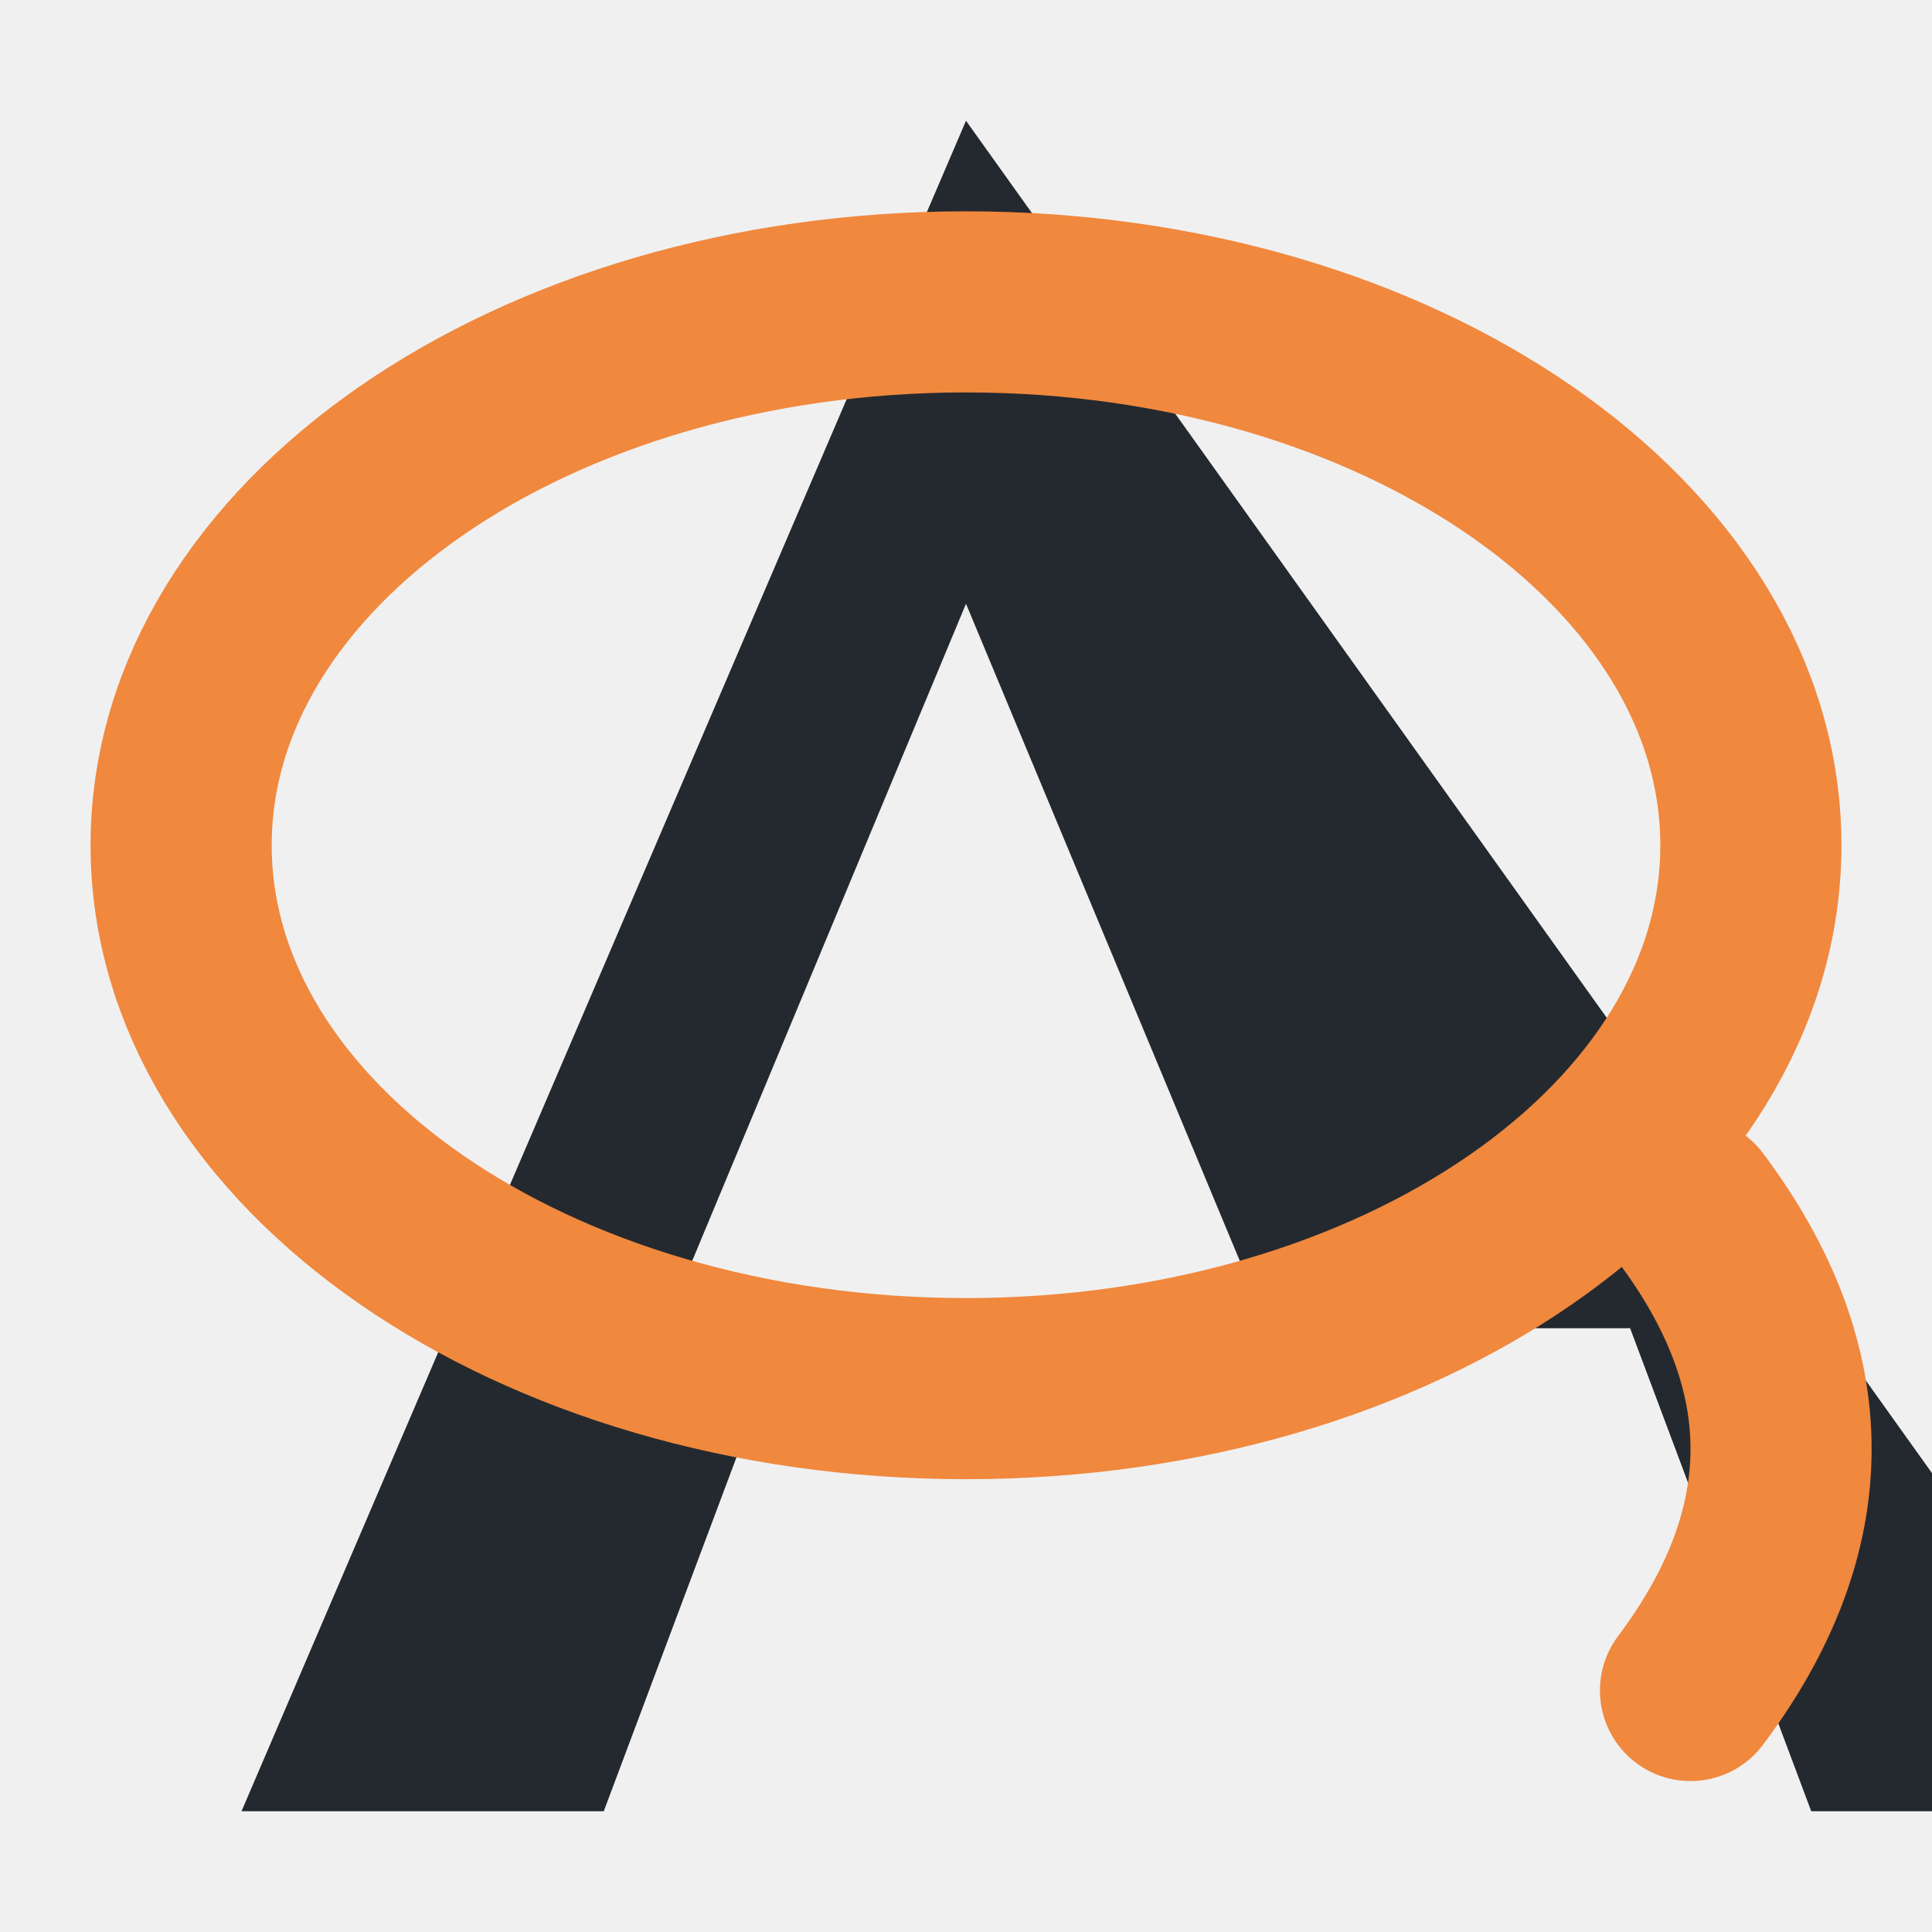
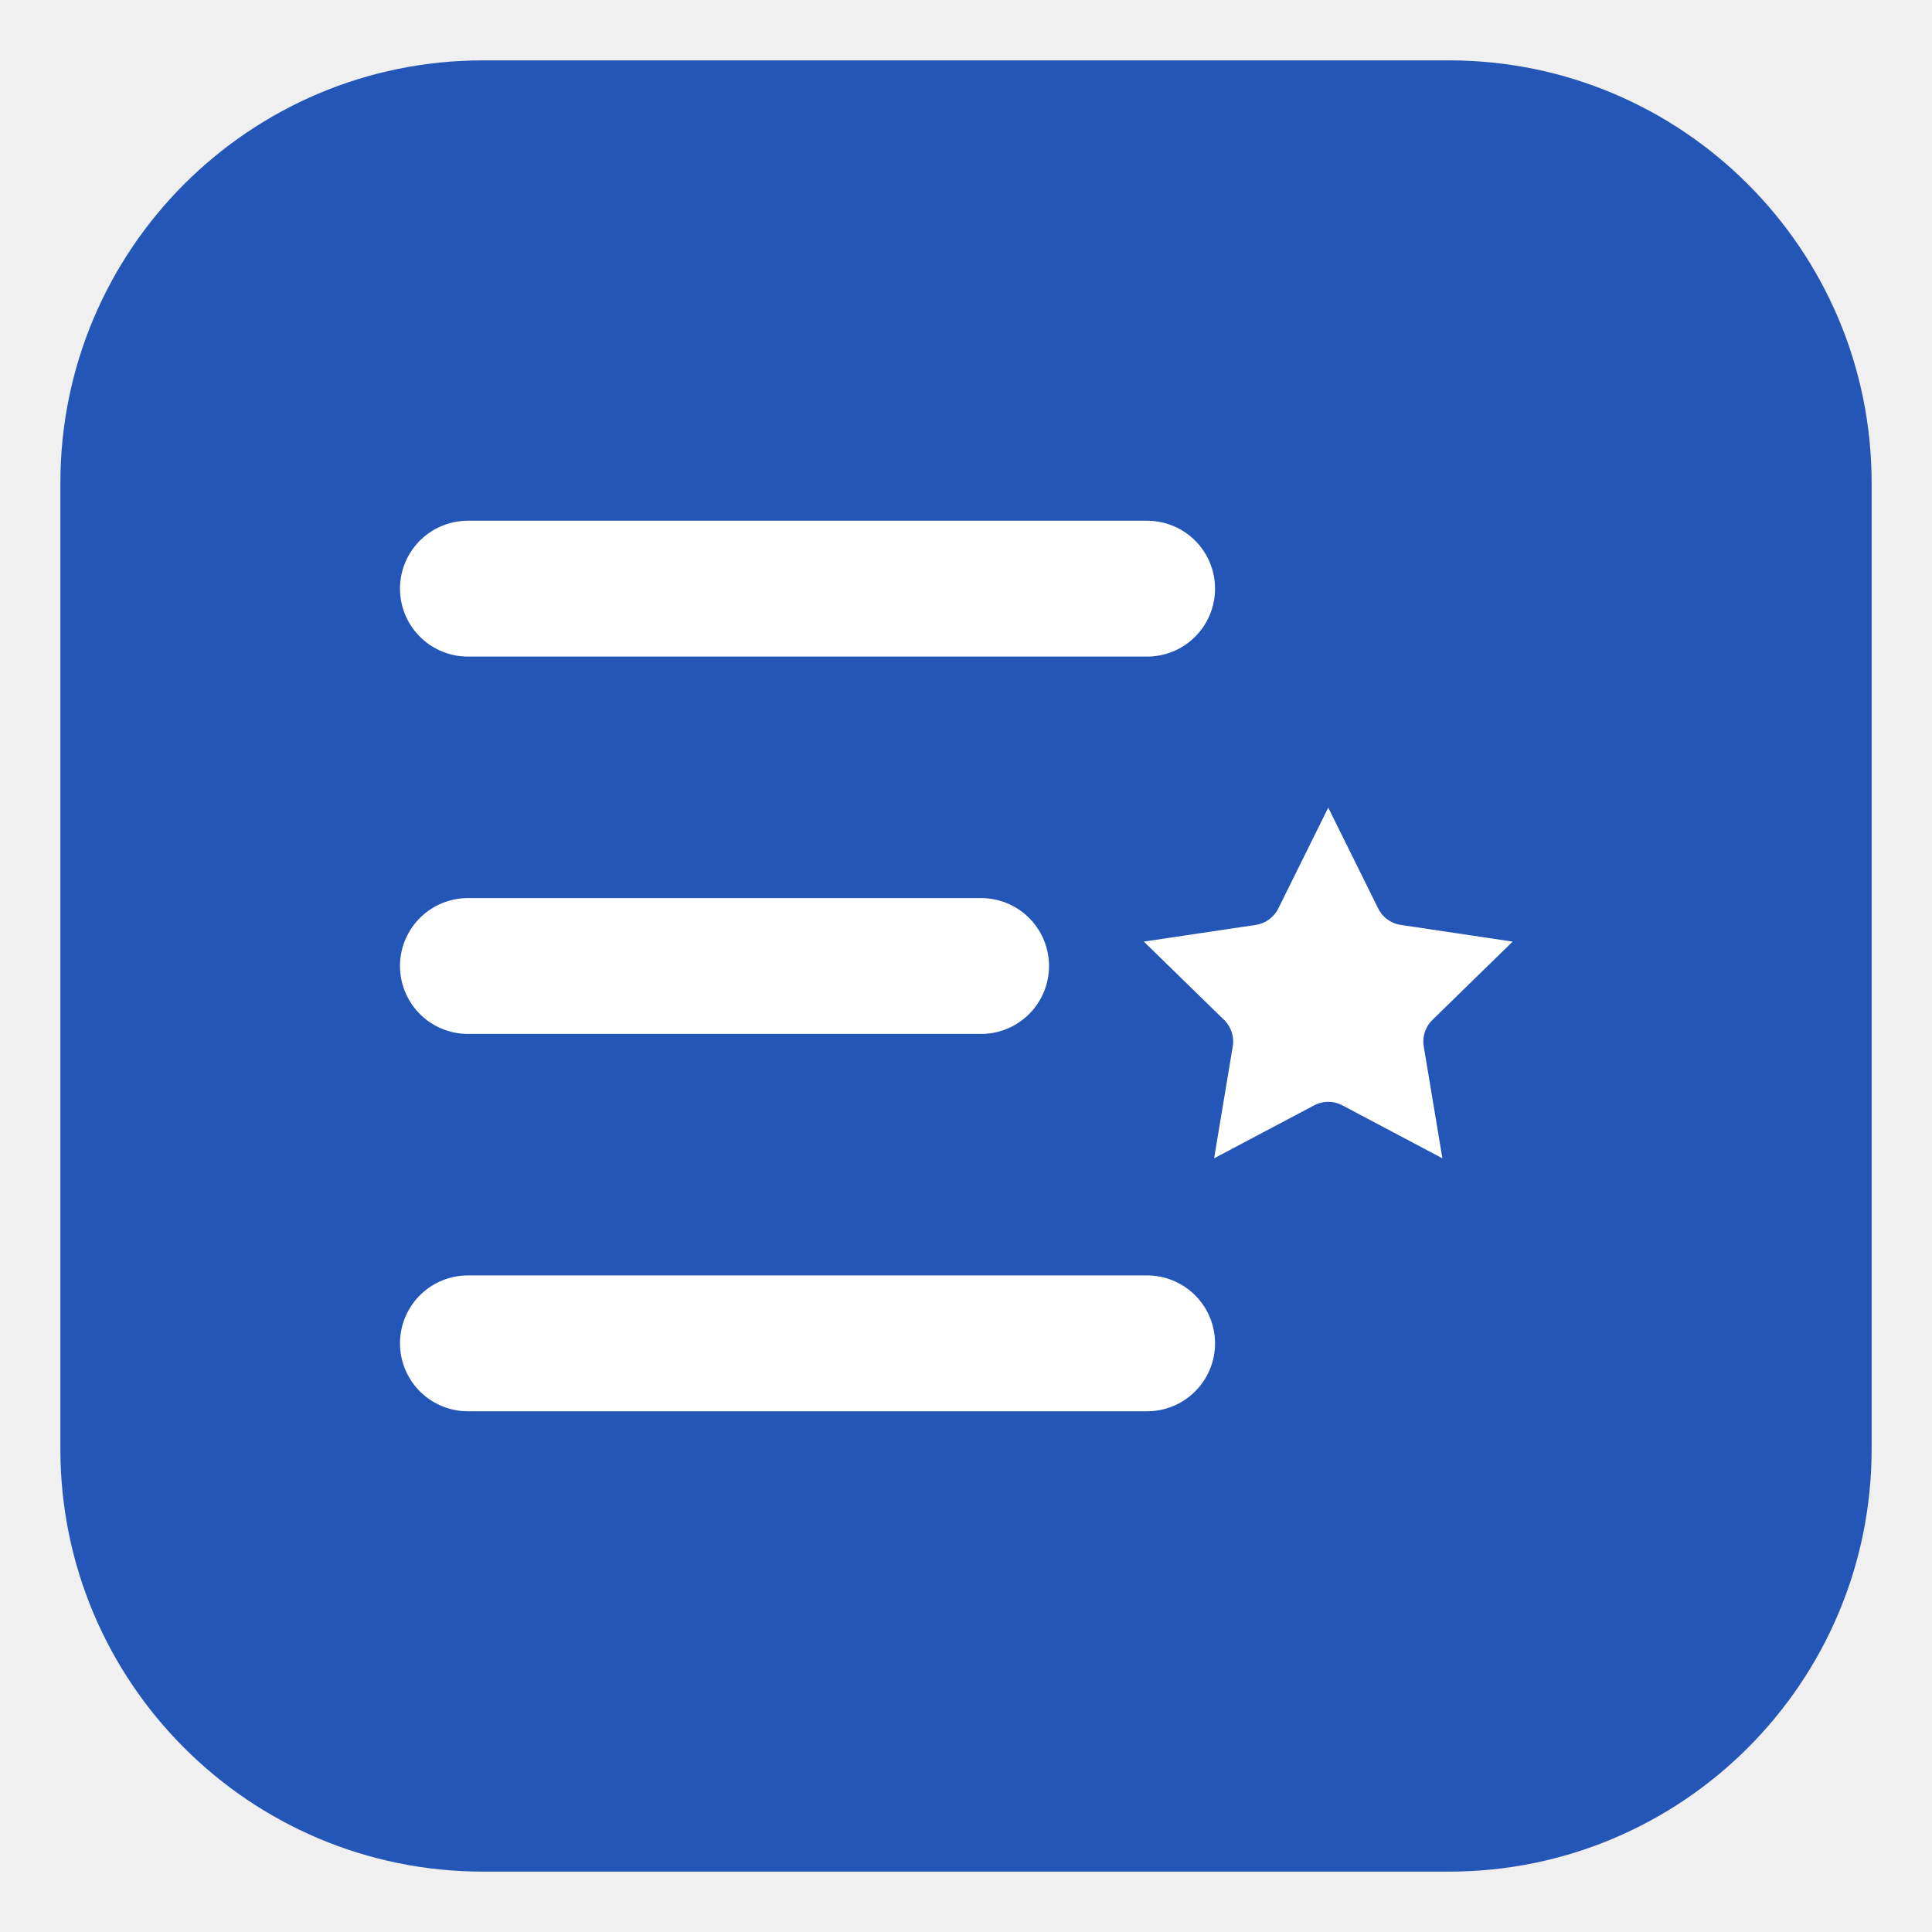
- <svg xmlns="http://www.w3.org/2000/svg" width="16" height="16" viewBox="0 0 16 16">
-   <path fill="#24292f" d="M8 1L2 15h3l1.5-4h7L15 15h3L8 1zm0 4l2.5 6h-5L8 5z" />
-   <ellipse cx="8" cy="7" rx="6.5" ry="4.5" fill="none" stroke="#f0883e" stroke-width="1.5" stroke-linecap="round" />
-   <path fill="none" stroke="#f0883e" stroke-width="1.5" stroke-linecap="round" d="M14 10Q15.5 12 14 14" />
+ <svg xmlns="http://www.w3.org/2000/svg" width="16" height="16" viewBox="0 0 128 128">
+   <rect x="4" y="4" width="120" height="120" rx="28" fill="#2456b7" />
+   <path d="M31 39h45M31 64h34M31 89h45" fill="none" stroke="#fff" stroke-width="9" stroke-linecap="round" />
+   <path d="m88 49 5.1 10.3 11.4 1.7-8.2 8 1.9 11.4-10.2-5.4-10.2 5.4 1.9-11.4-8.2-8 11.4-1.7z" fill="#fff" stroke="#2456b7" stroke-width="4" stroke-linejoin="round" />
</svg>
